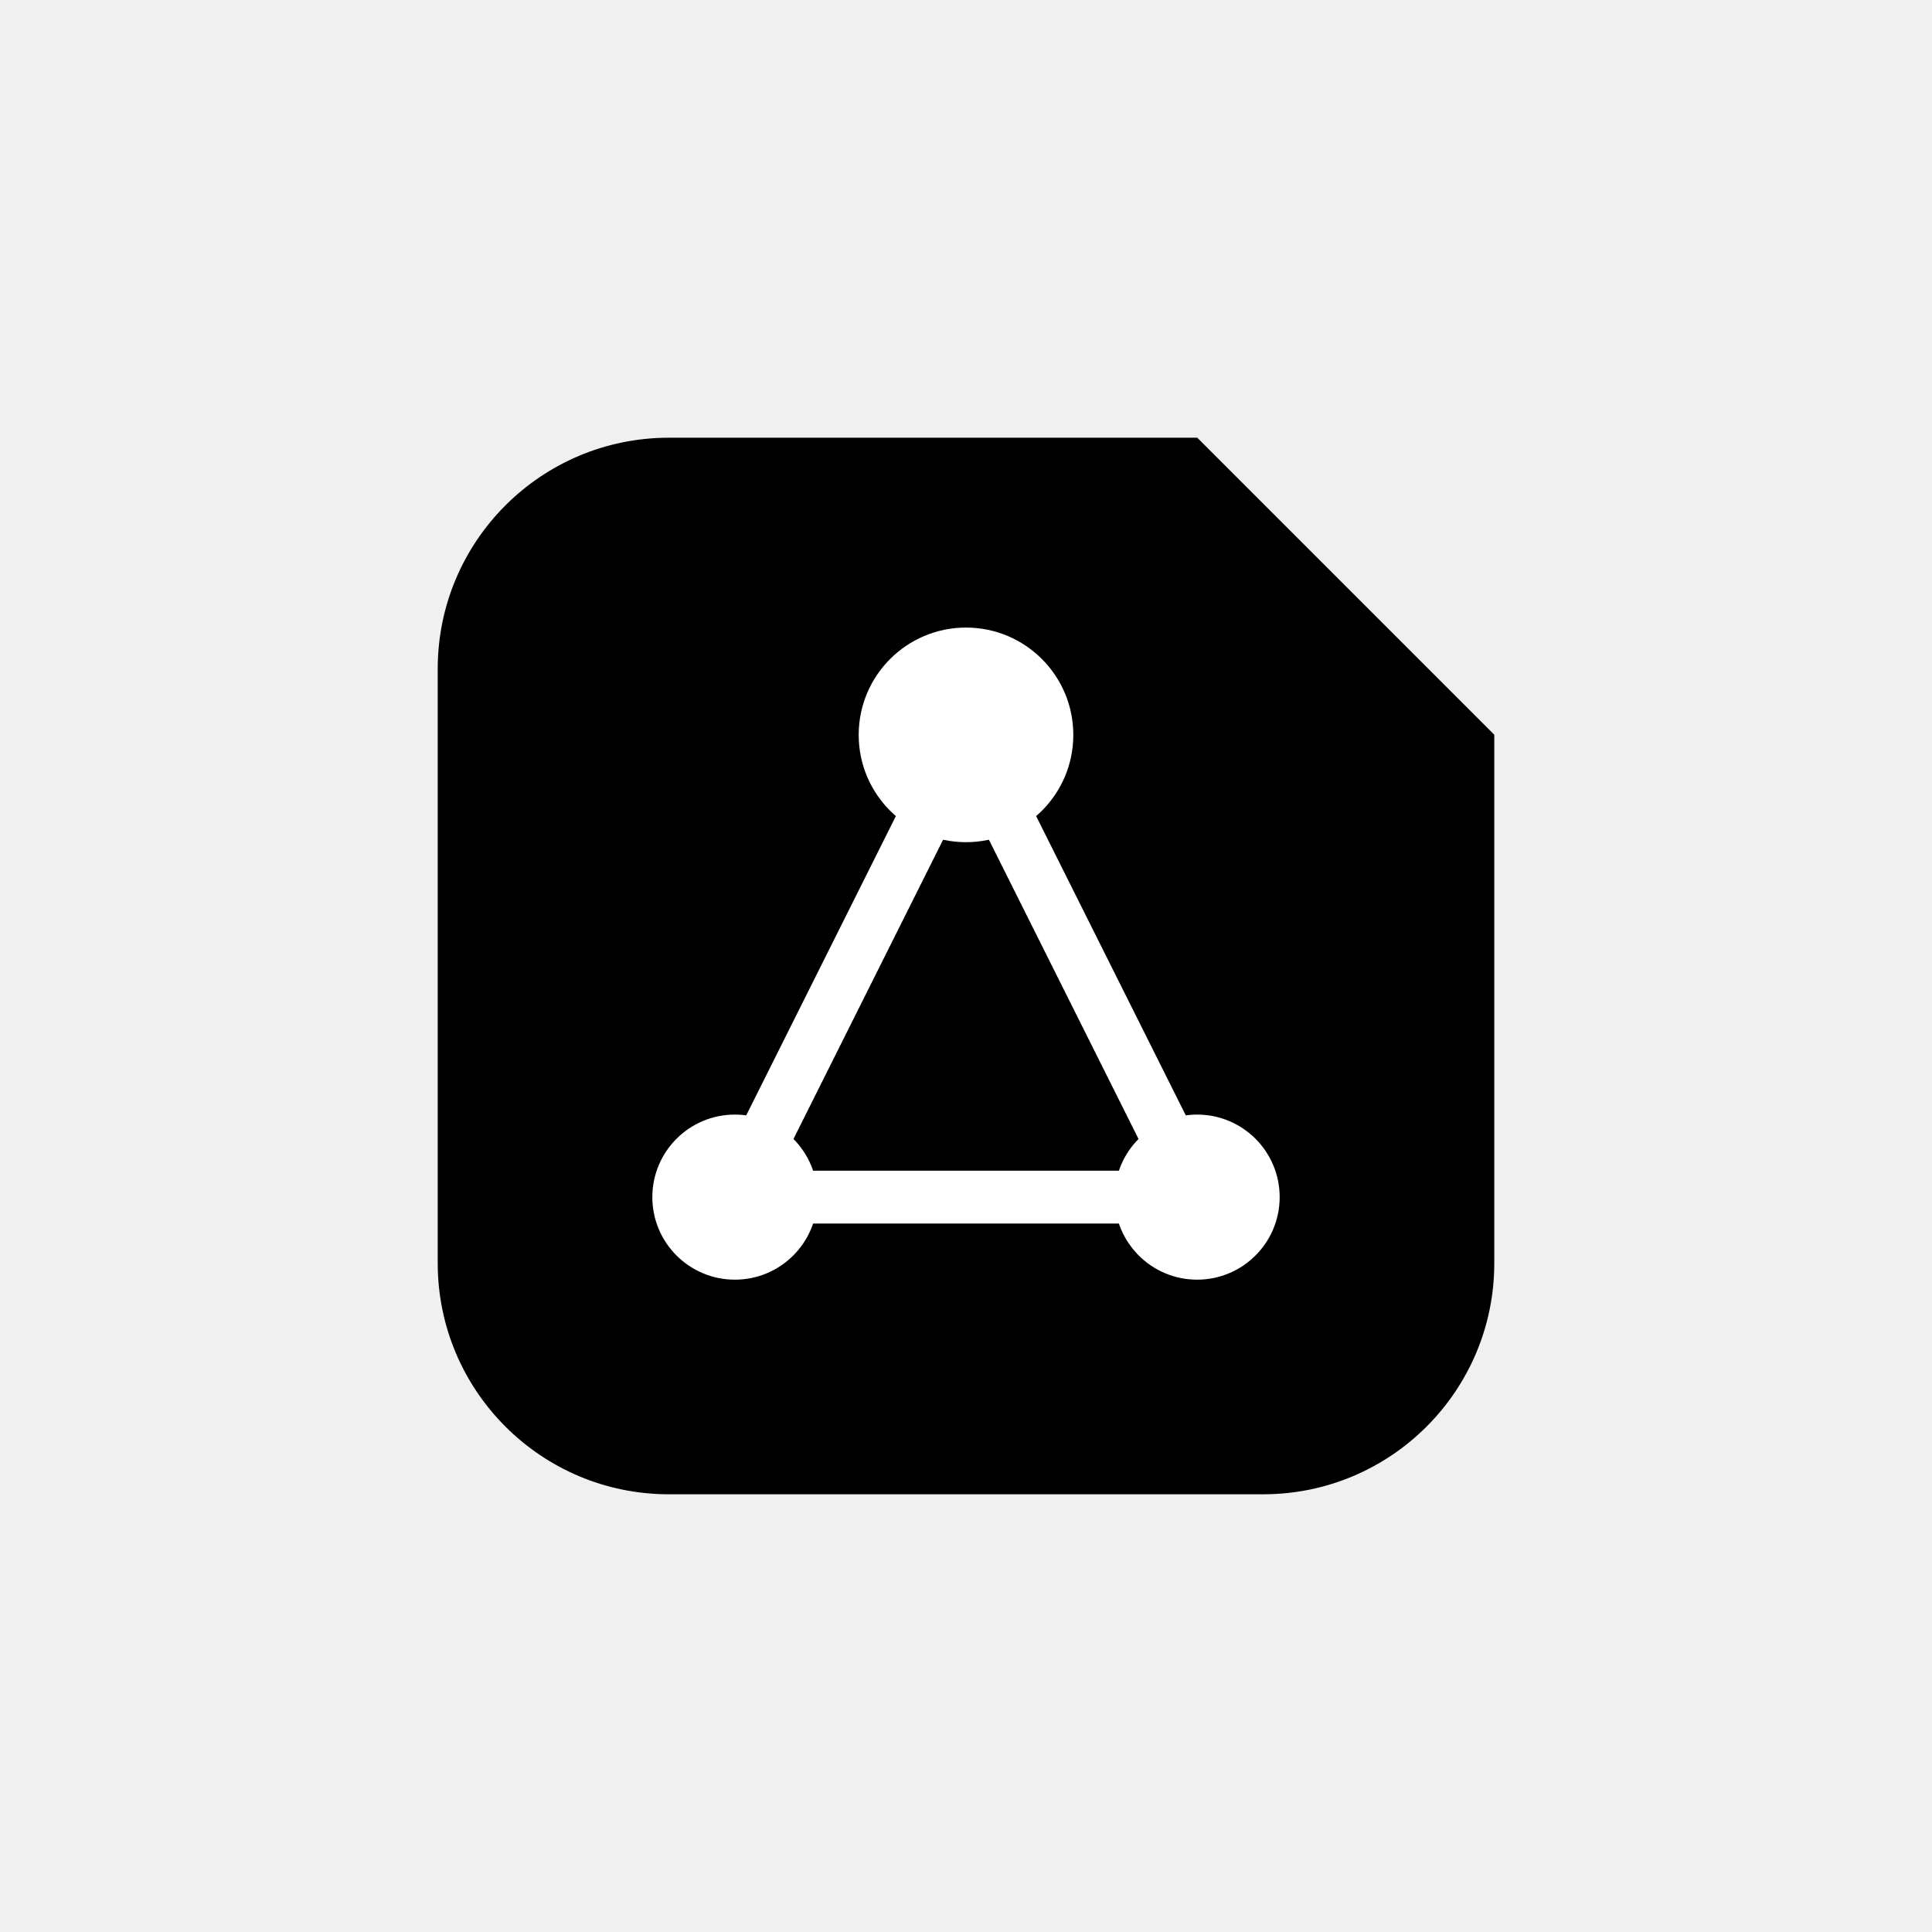
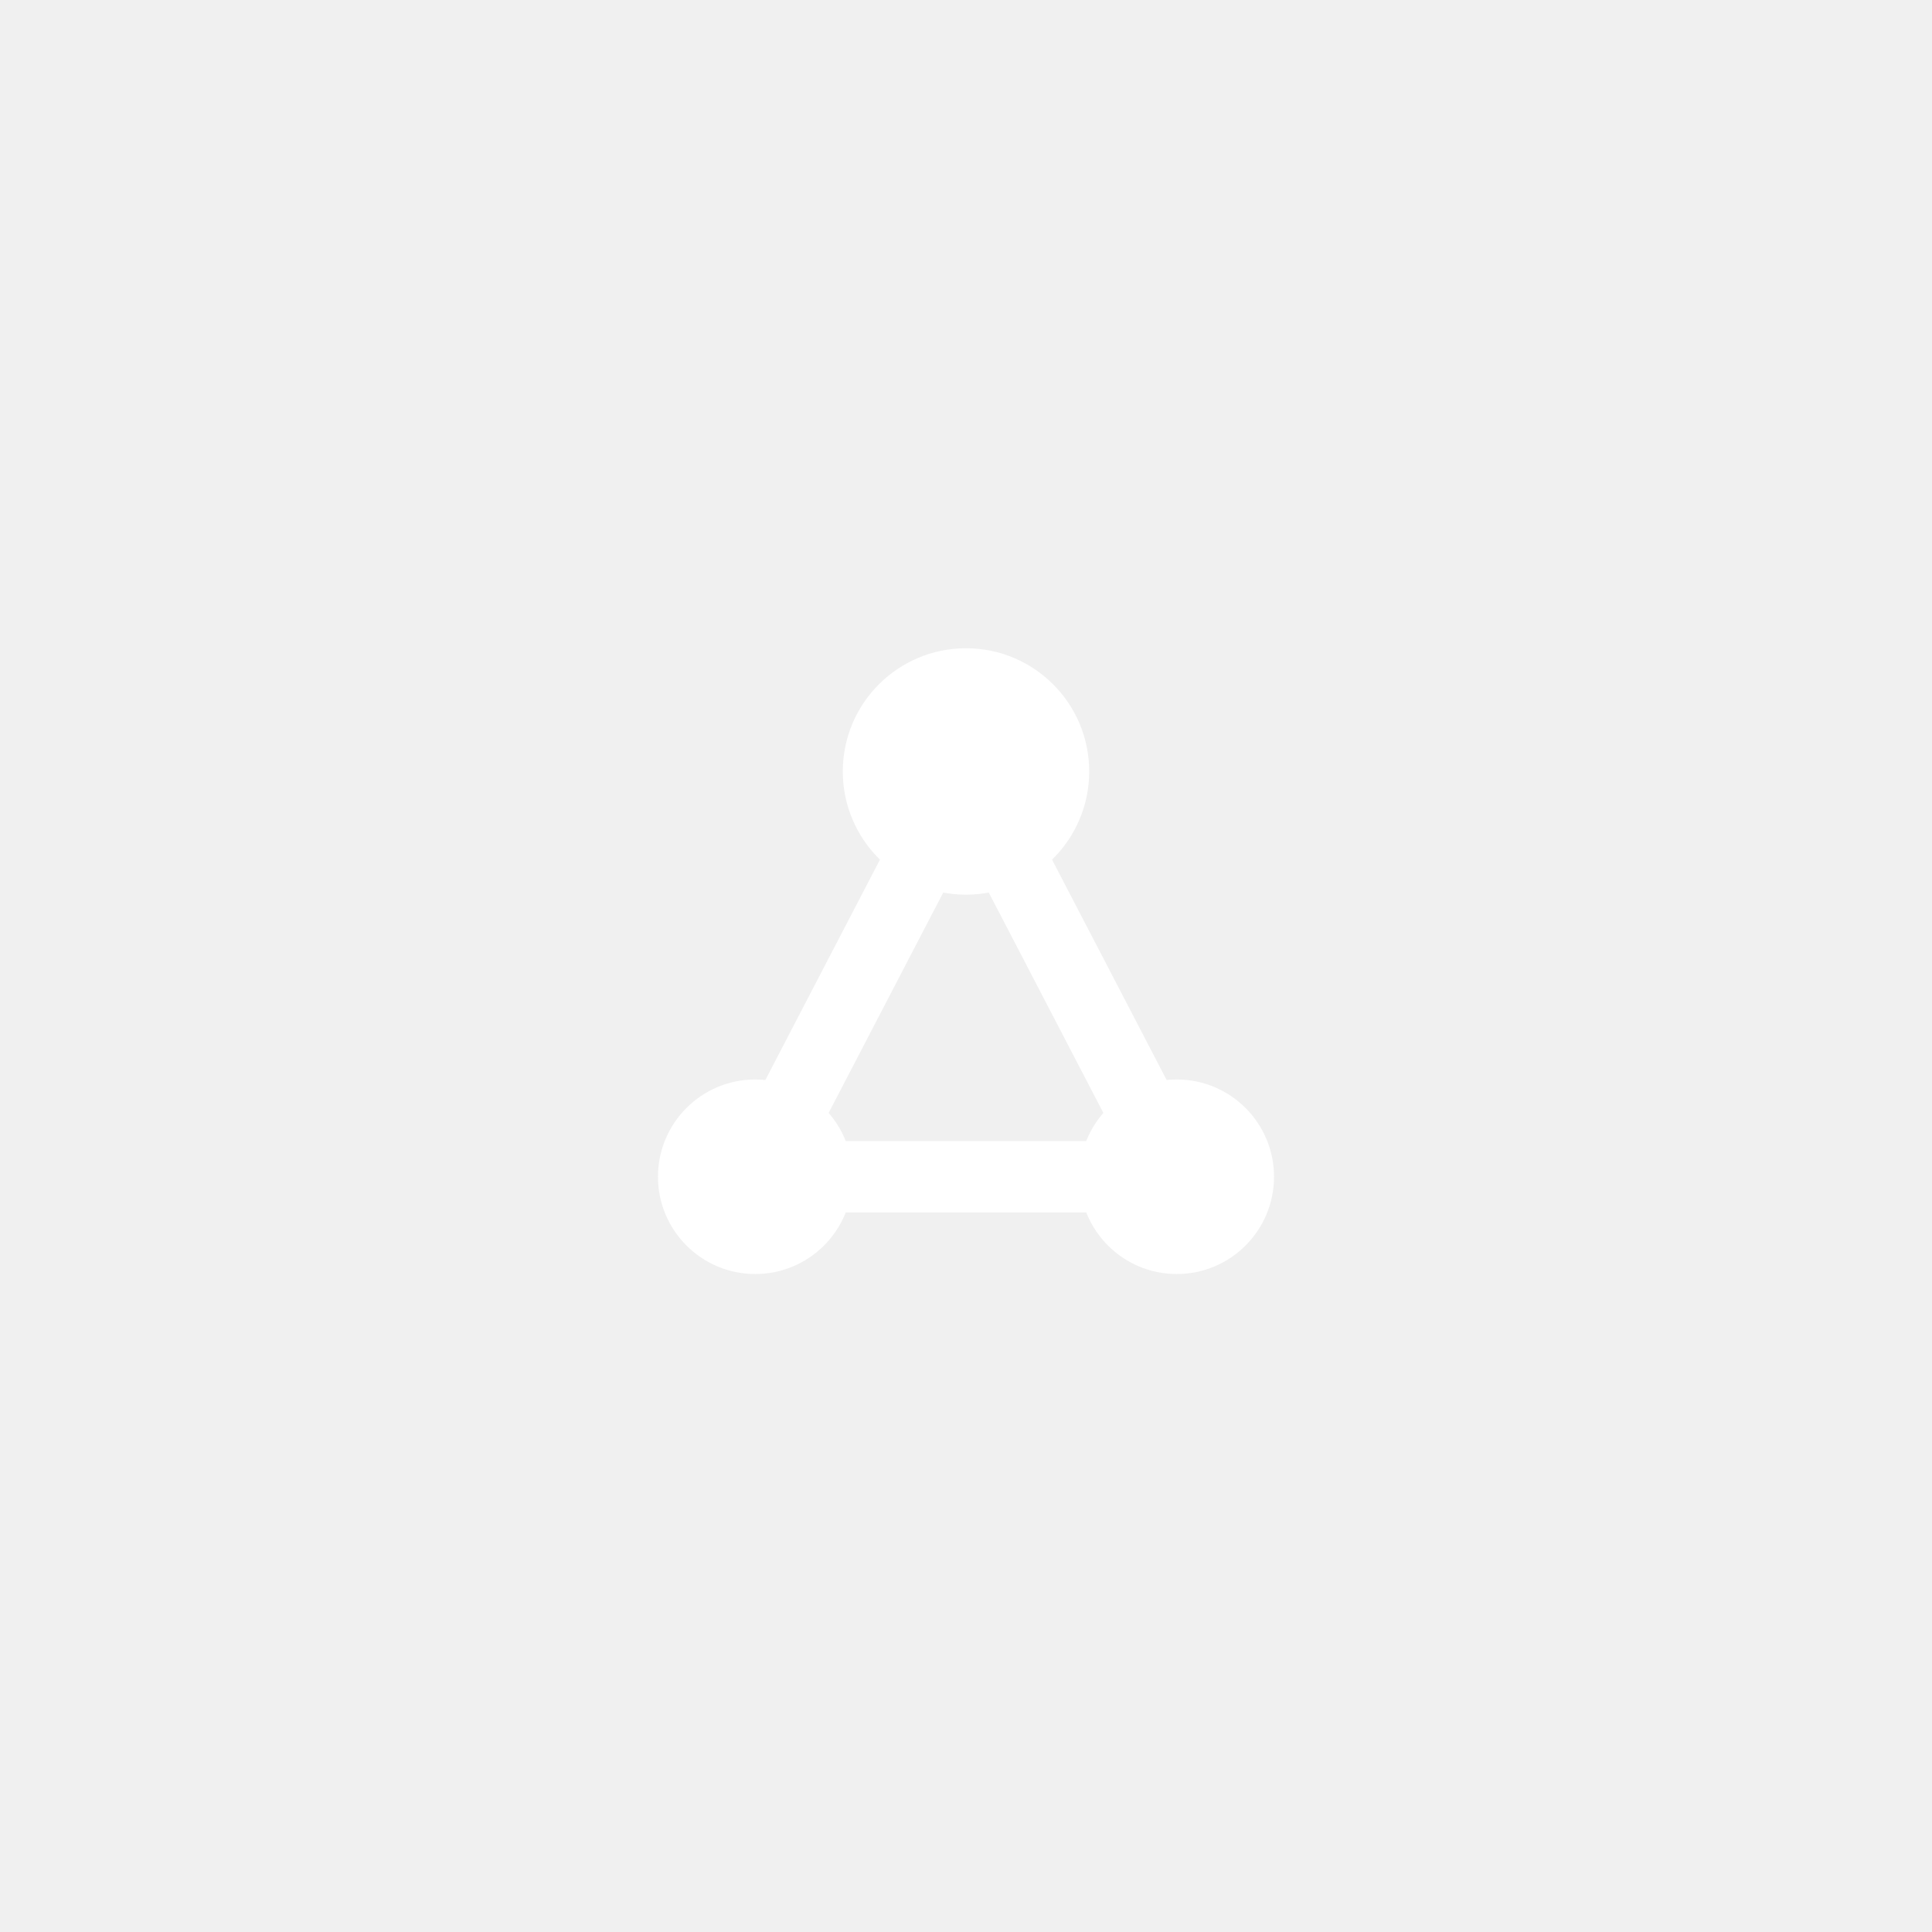
- <svg xmlns="http://www.w3.org/2000/svg" viewBox="0 0 1024 1024">
-   <g transform="translate(232 232) scale(8.75)">
-     <path d="M14 0H46L64 18V50a14 14 0 0 1-14 14H14A14 14 0 0 1 0 50V14A14 14 0 0 1 14 0Z" fill="#000" />
-     <path d="M46 0L64 18H46Z" fill="#000" />
-     <g stroke="#fff" stroke-width="3.2" stroke-linejoin="round" fill="none">
-       <path d="M18 46L32 18L46 46Z" />
+ <svg xmlns="http://www.w3.org/2000/svg" viewBox="0 0 108 108">
+   <g transform="translate(25 25) scale(0.90625)">
+     <g stroke="#fff" stroke-width="4.4" stroke-linejoin="round" fill="none">
+       <path d="M19 45L32 20L45 45Z" />
    </g>
-     <circle cx="18" cy="46" r="5" fill="#fff" />
-     <circle cx="46" cy="46" r="5" fill="#fff" />
-     <circle cx="32" cy="18" r="6.5" fill="#fff" />
+     <circle cx="19" cy="45" r="6" fill="#fff" />
+     <circle cx="45" cy="45" r="6" fill="#fff" />
+     <circle cx="32" cy="20" r="7.6" fill="#fff" />
  </g>
</svg>
